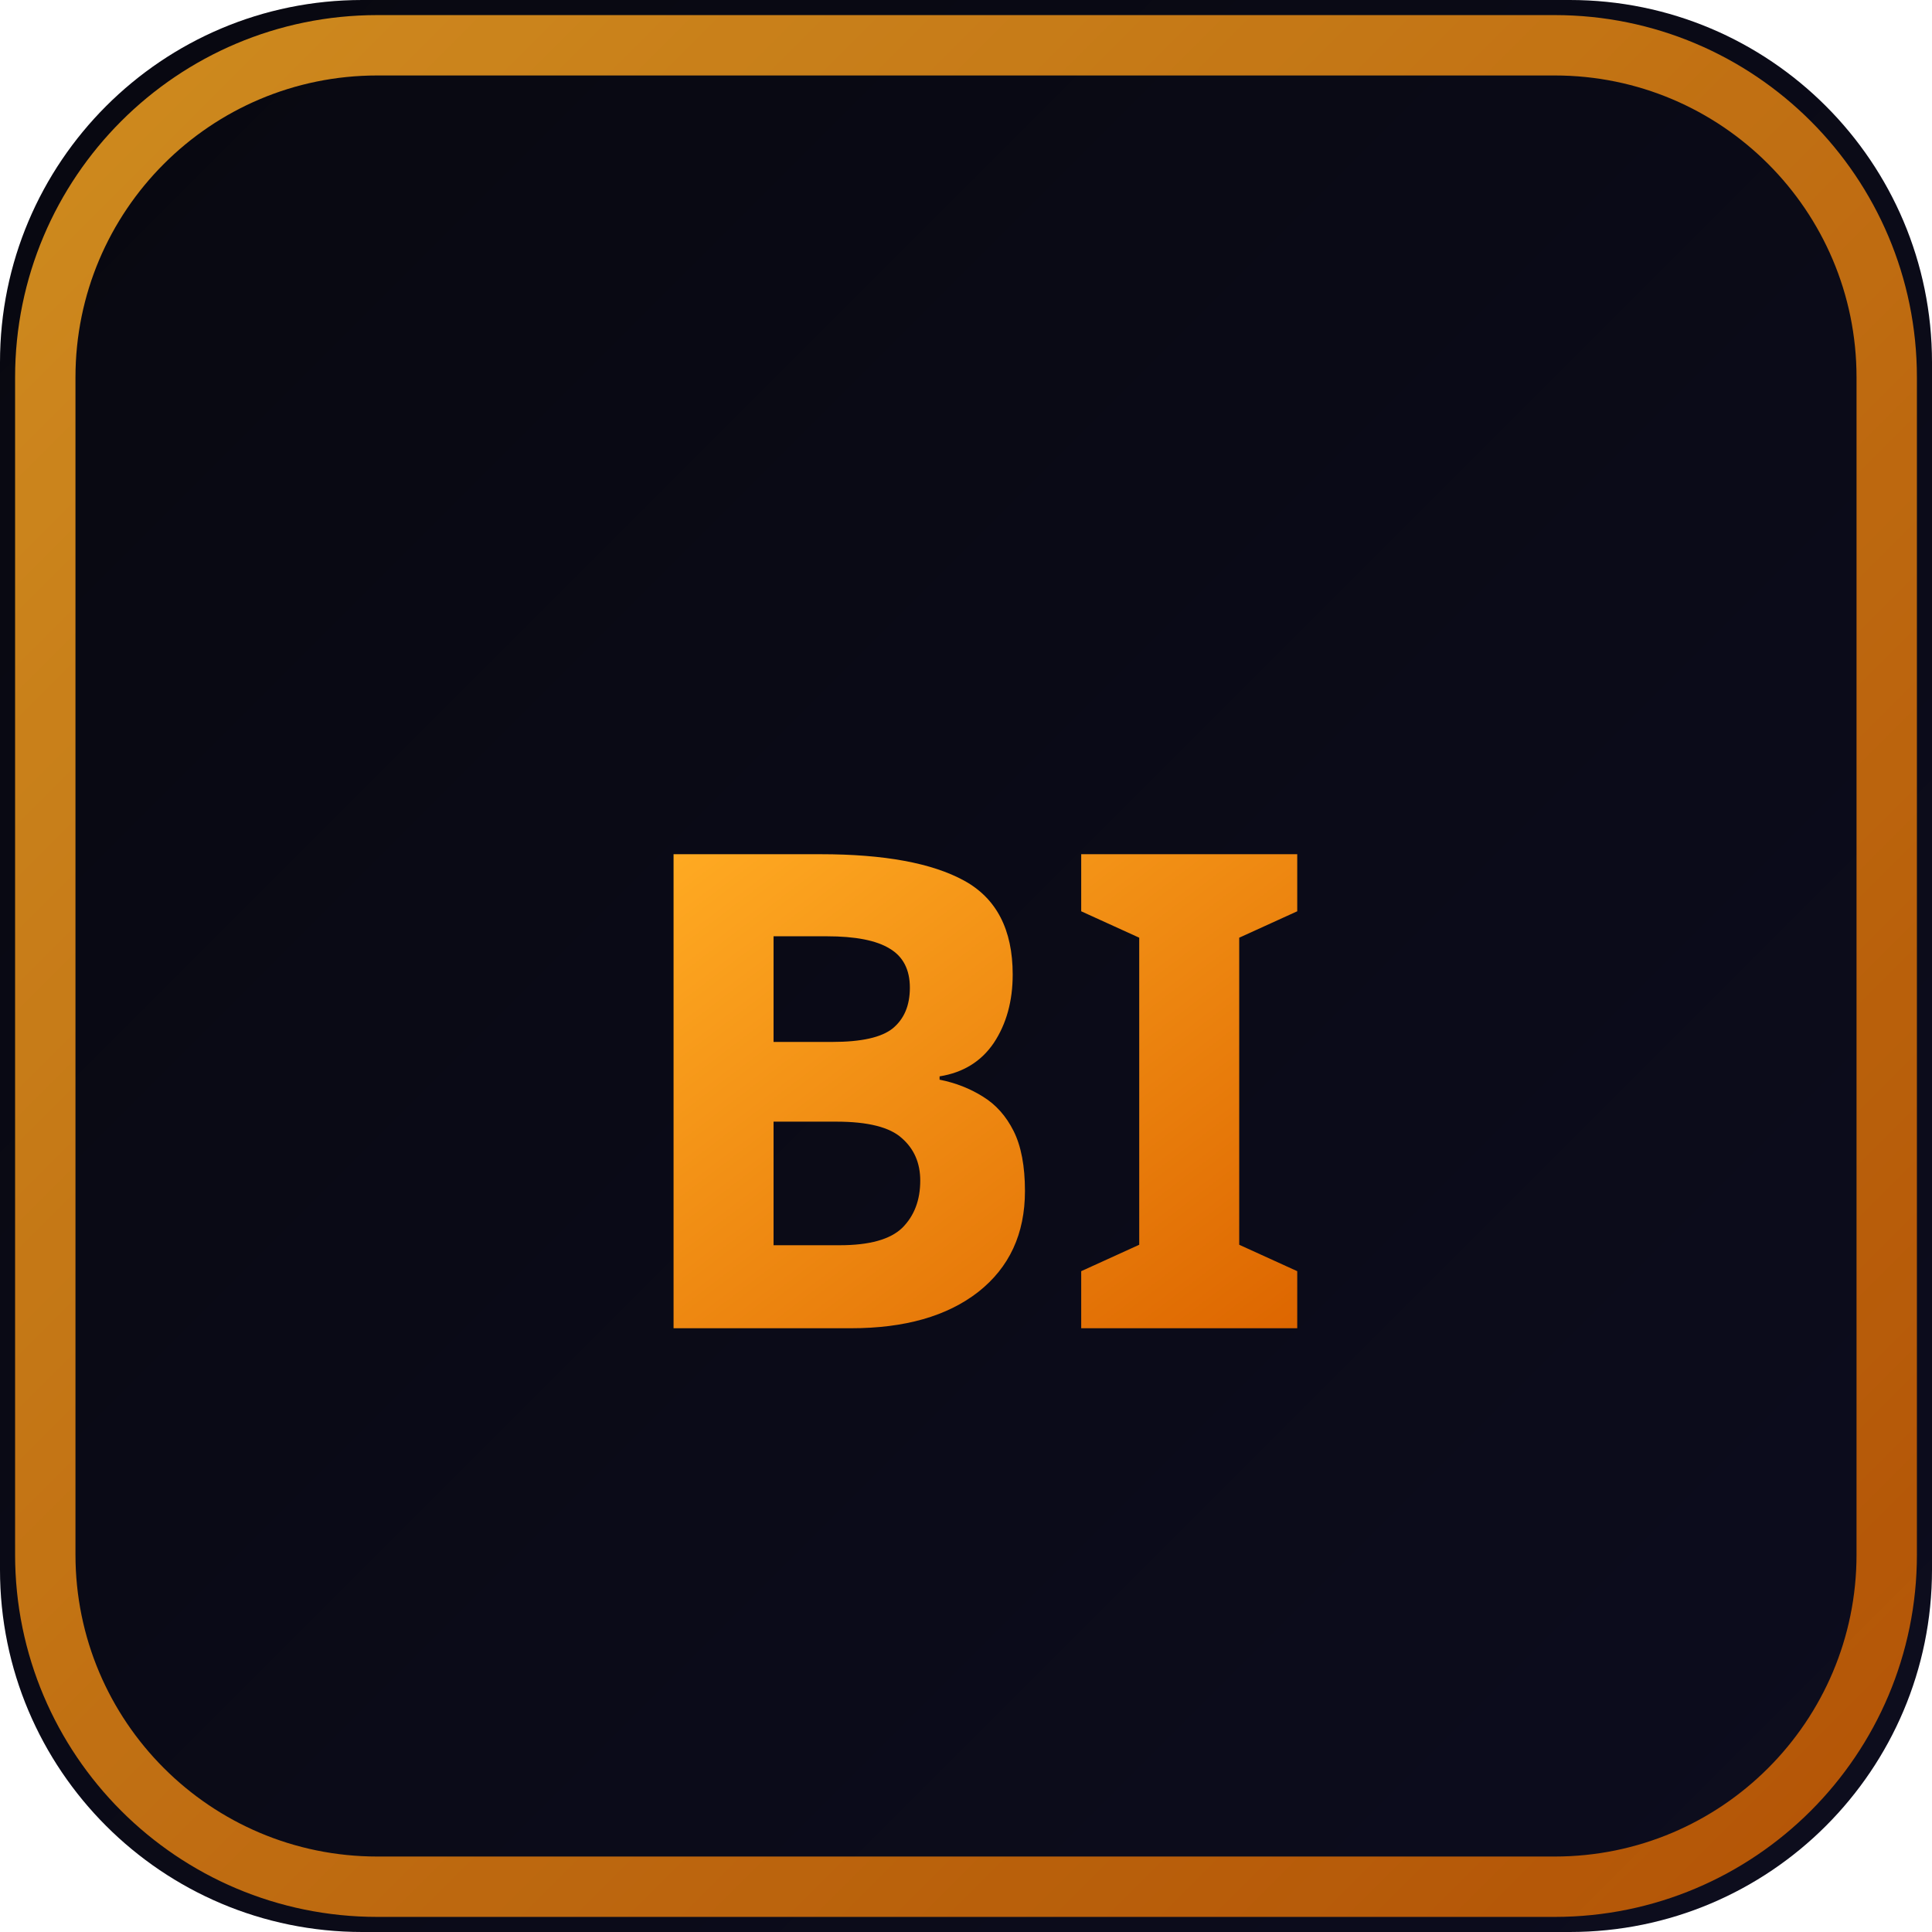
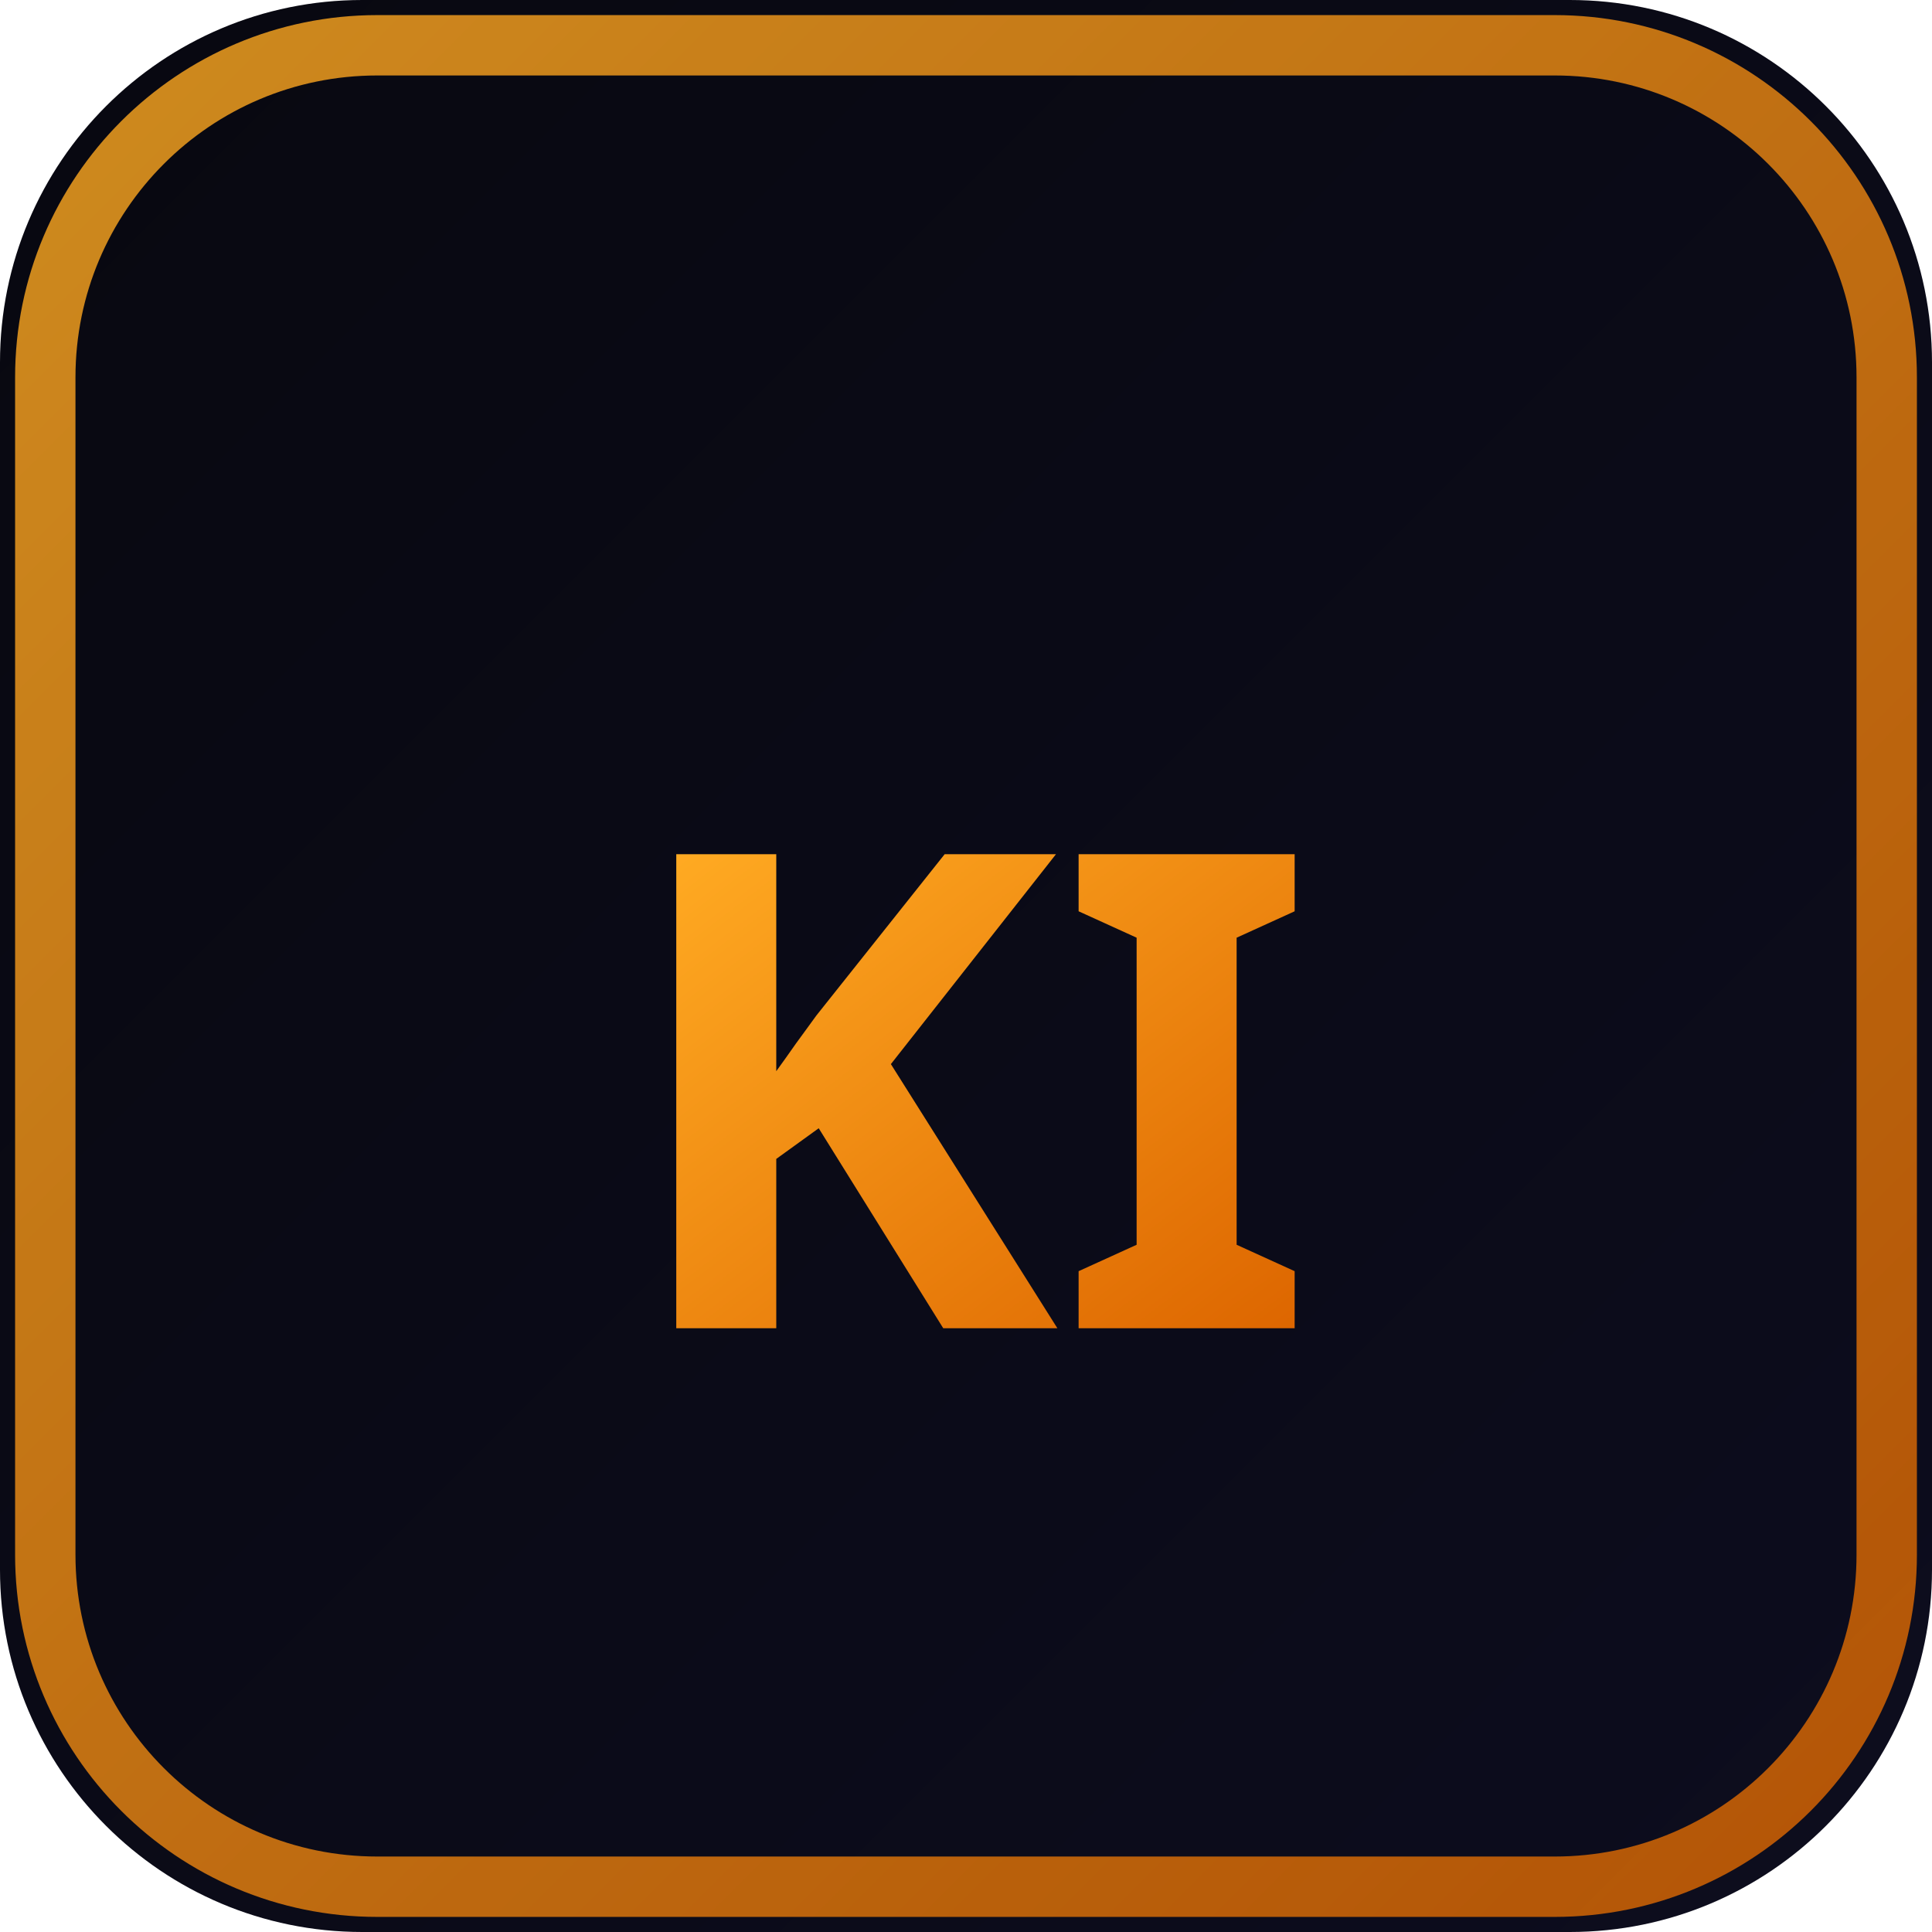
<svg xmlns="http://www.w3.org/2000/svg" viewBox="0 0 64 64">
  <defs>
    <linearGradient id="bg" x1="0" y1="0" x2="1" y2="1">
      <stop offset="0%" stop-color="#080810" />
      <stop offset="100%" stop-color="#0d0d1e" />
    </linearGradient>
    <linearGradient id="g" x1="0" y1="0" x2="1" y2="1">
      <stop offset="0%" stop-color="#ffaa22" />
      <stop offset="100%" stop-color="#dd6600" />
    </linearGradient>
  </defs>
  <rect width="64" height="64" rx="12" fill="url(#bg)" />
  <rect x="1.5" y="1.5" width="61" height="61" rx="11" fill="none" stroke="url(#g)" stroke-width="2" opacity="0.8" />
-   <text x="32" y="44" text-anchor="middle" font-family="system-ui,sans-serif" font-weight="800" font-size="22" fill="url(#g)">BI</text>
+   <text x="32" y="44" text-anchor="middle" font-family="system-ui,sans-serif" font-weight="800" font-size="22" fill="url(#g)">KI</text>
</svg>
